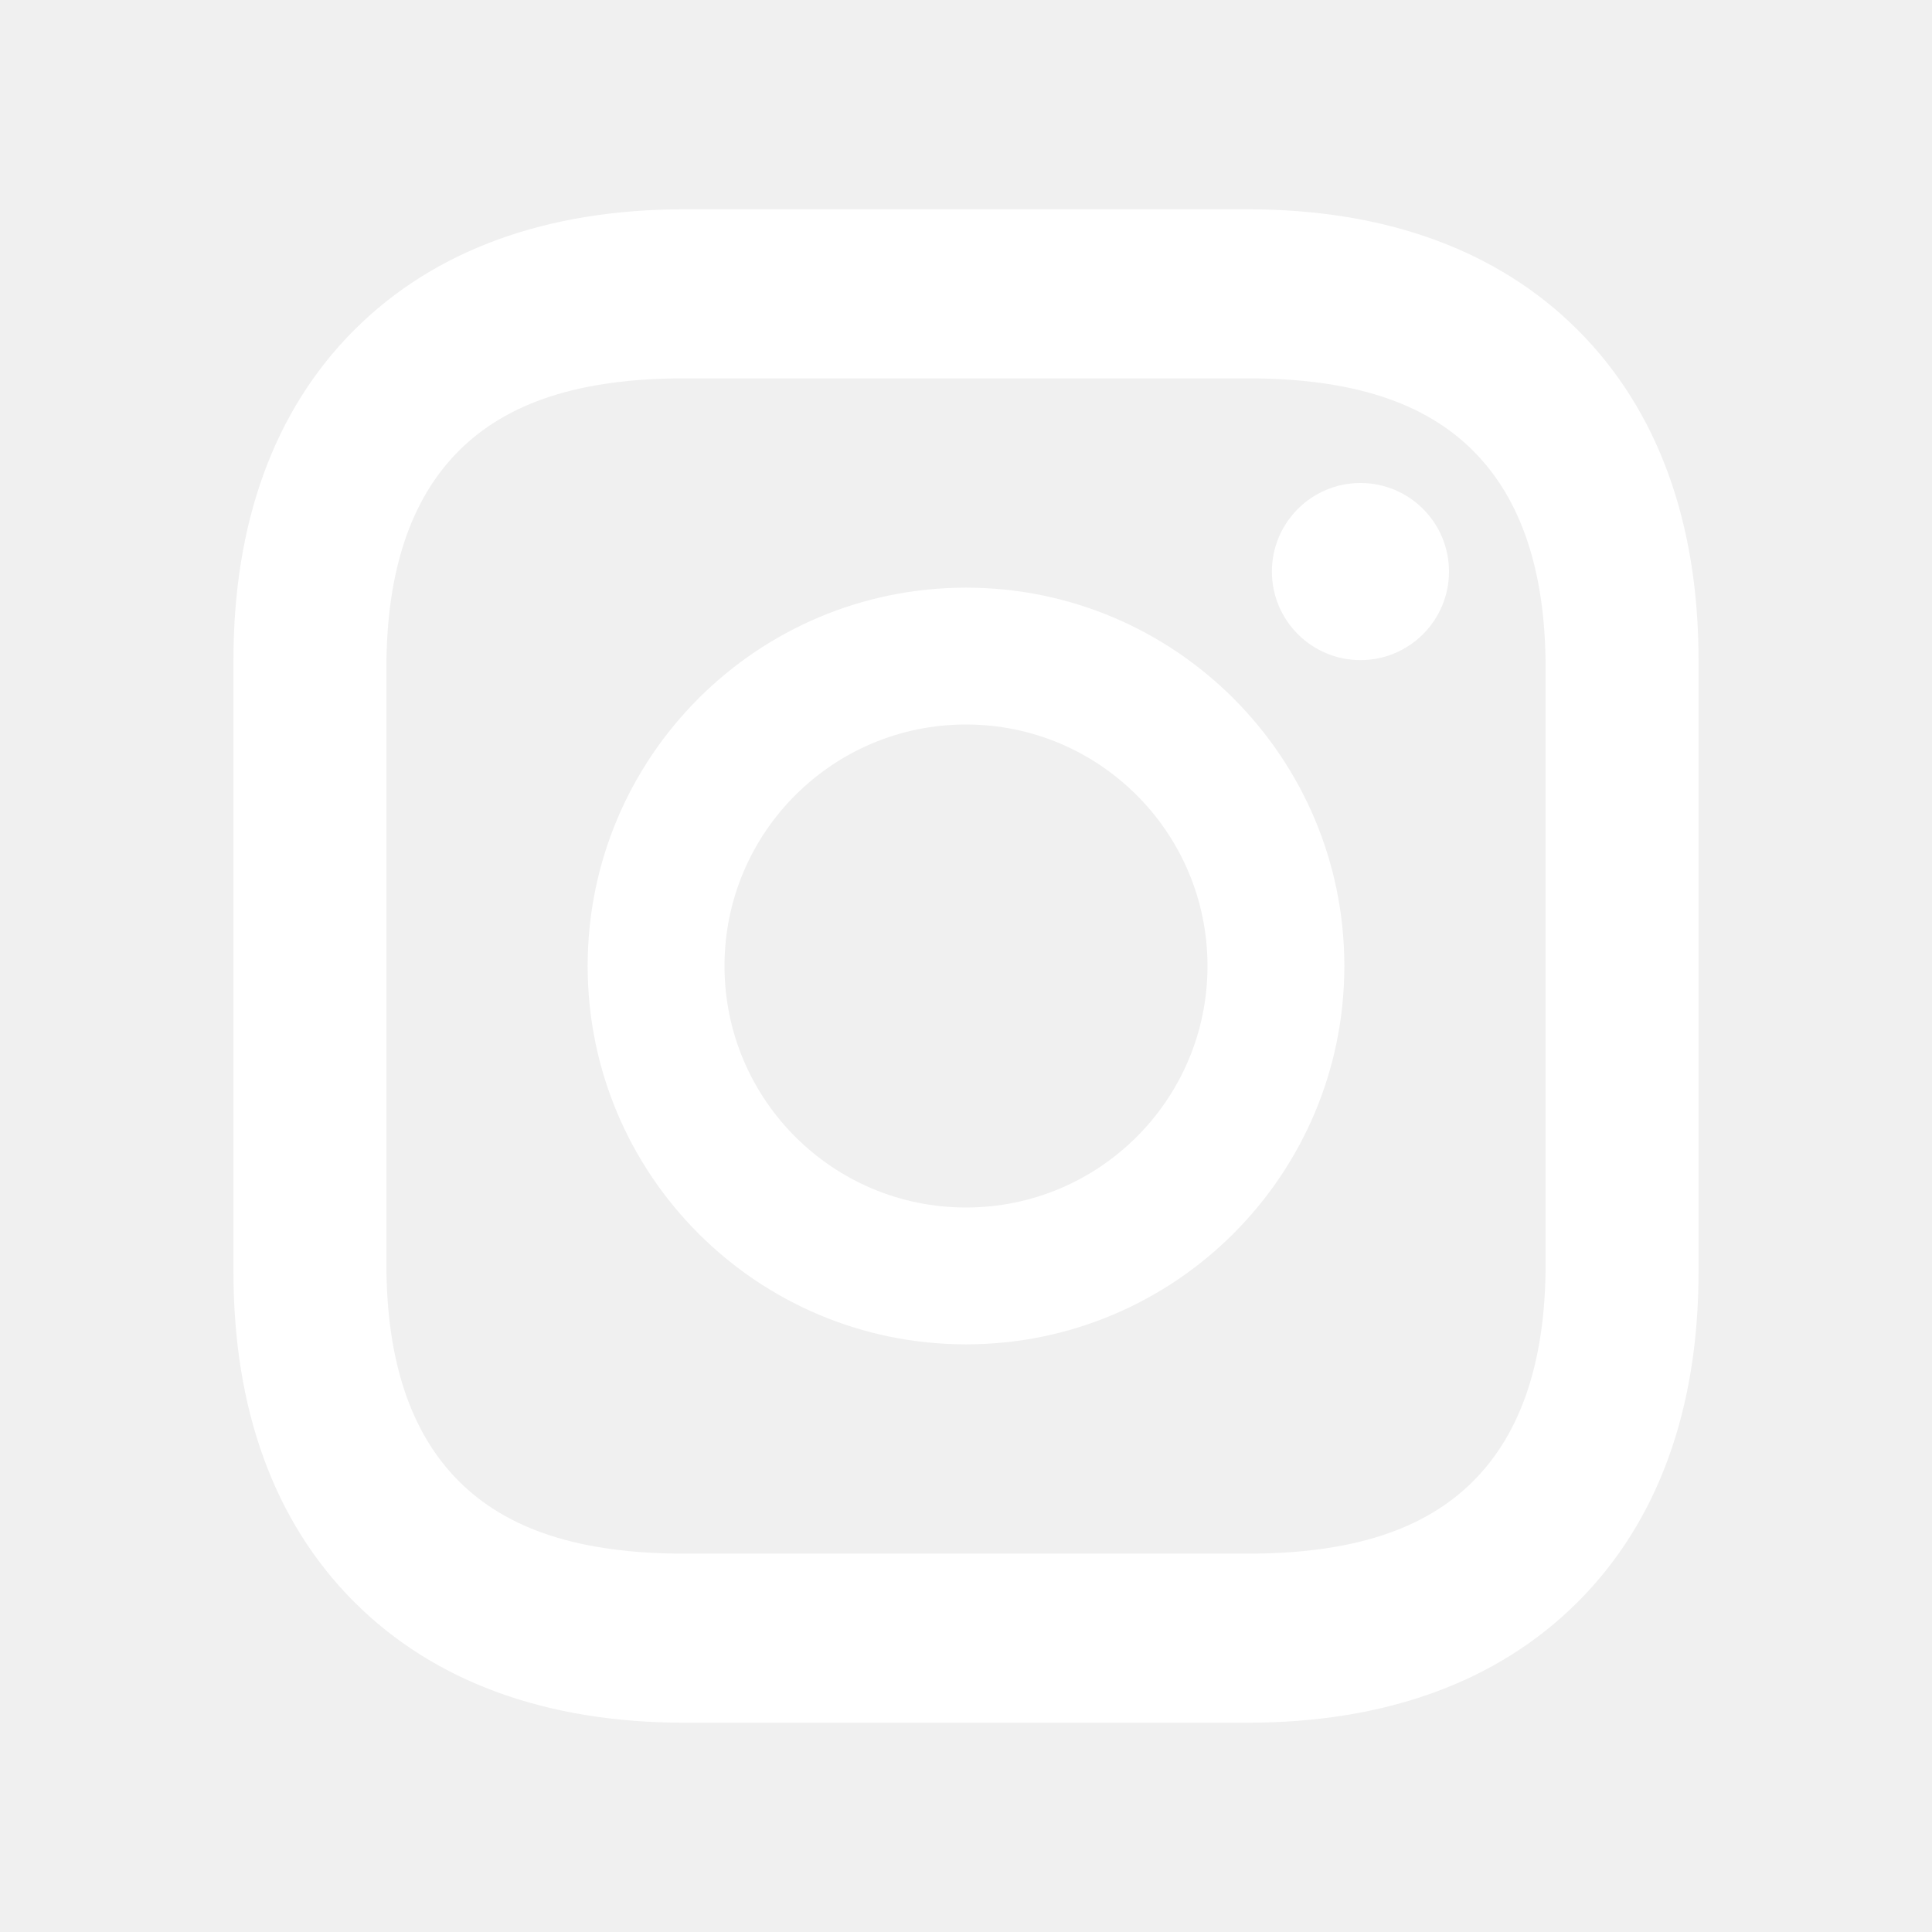
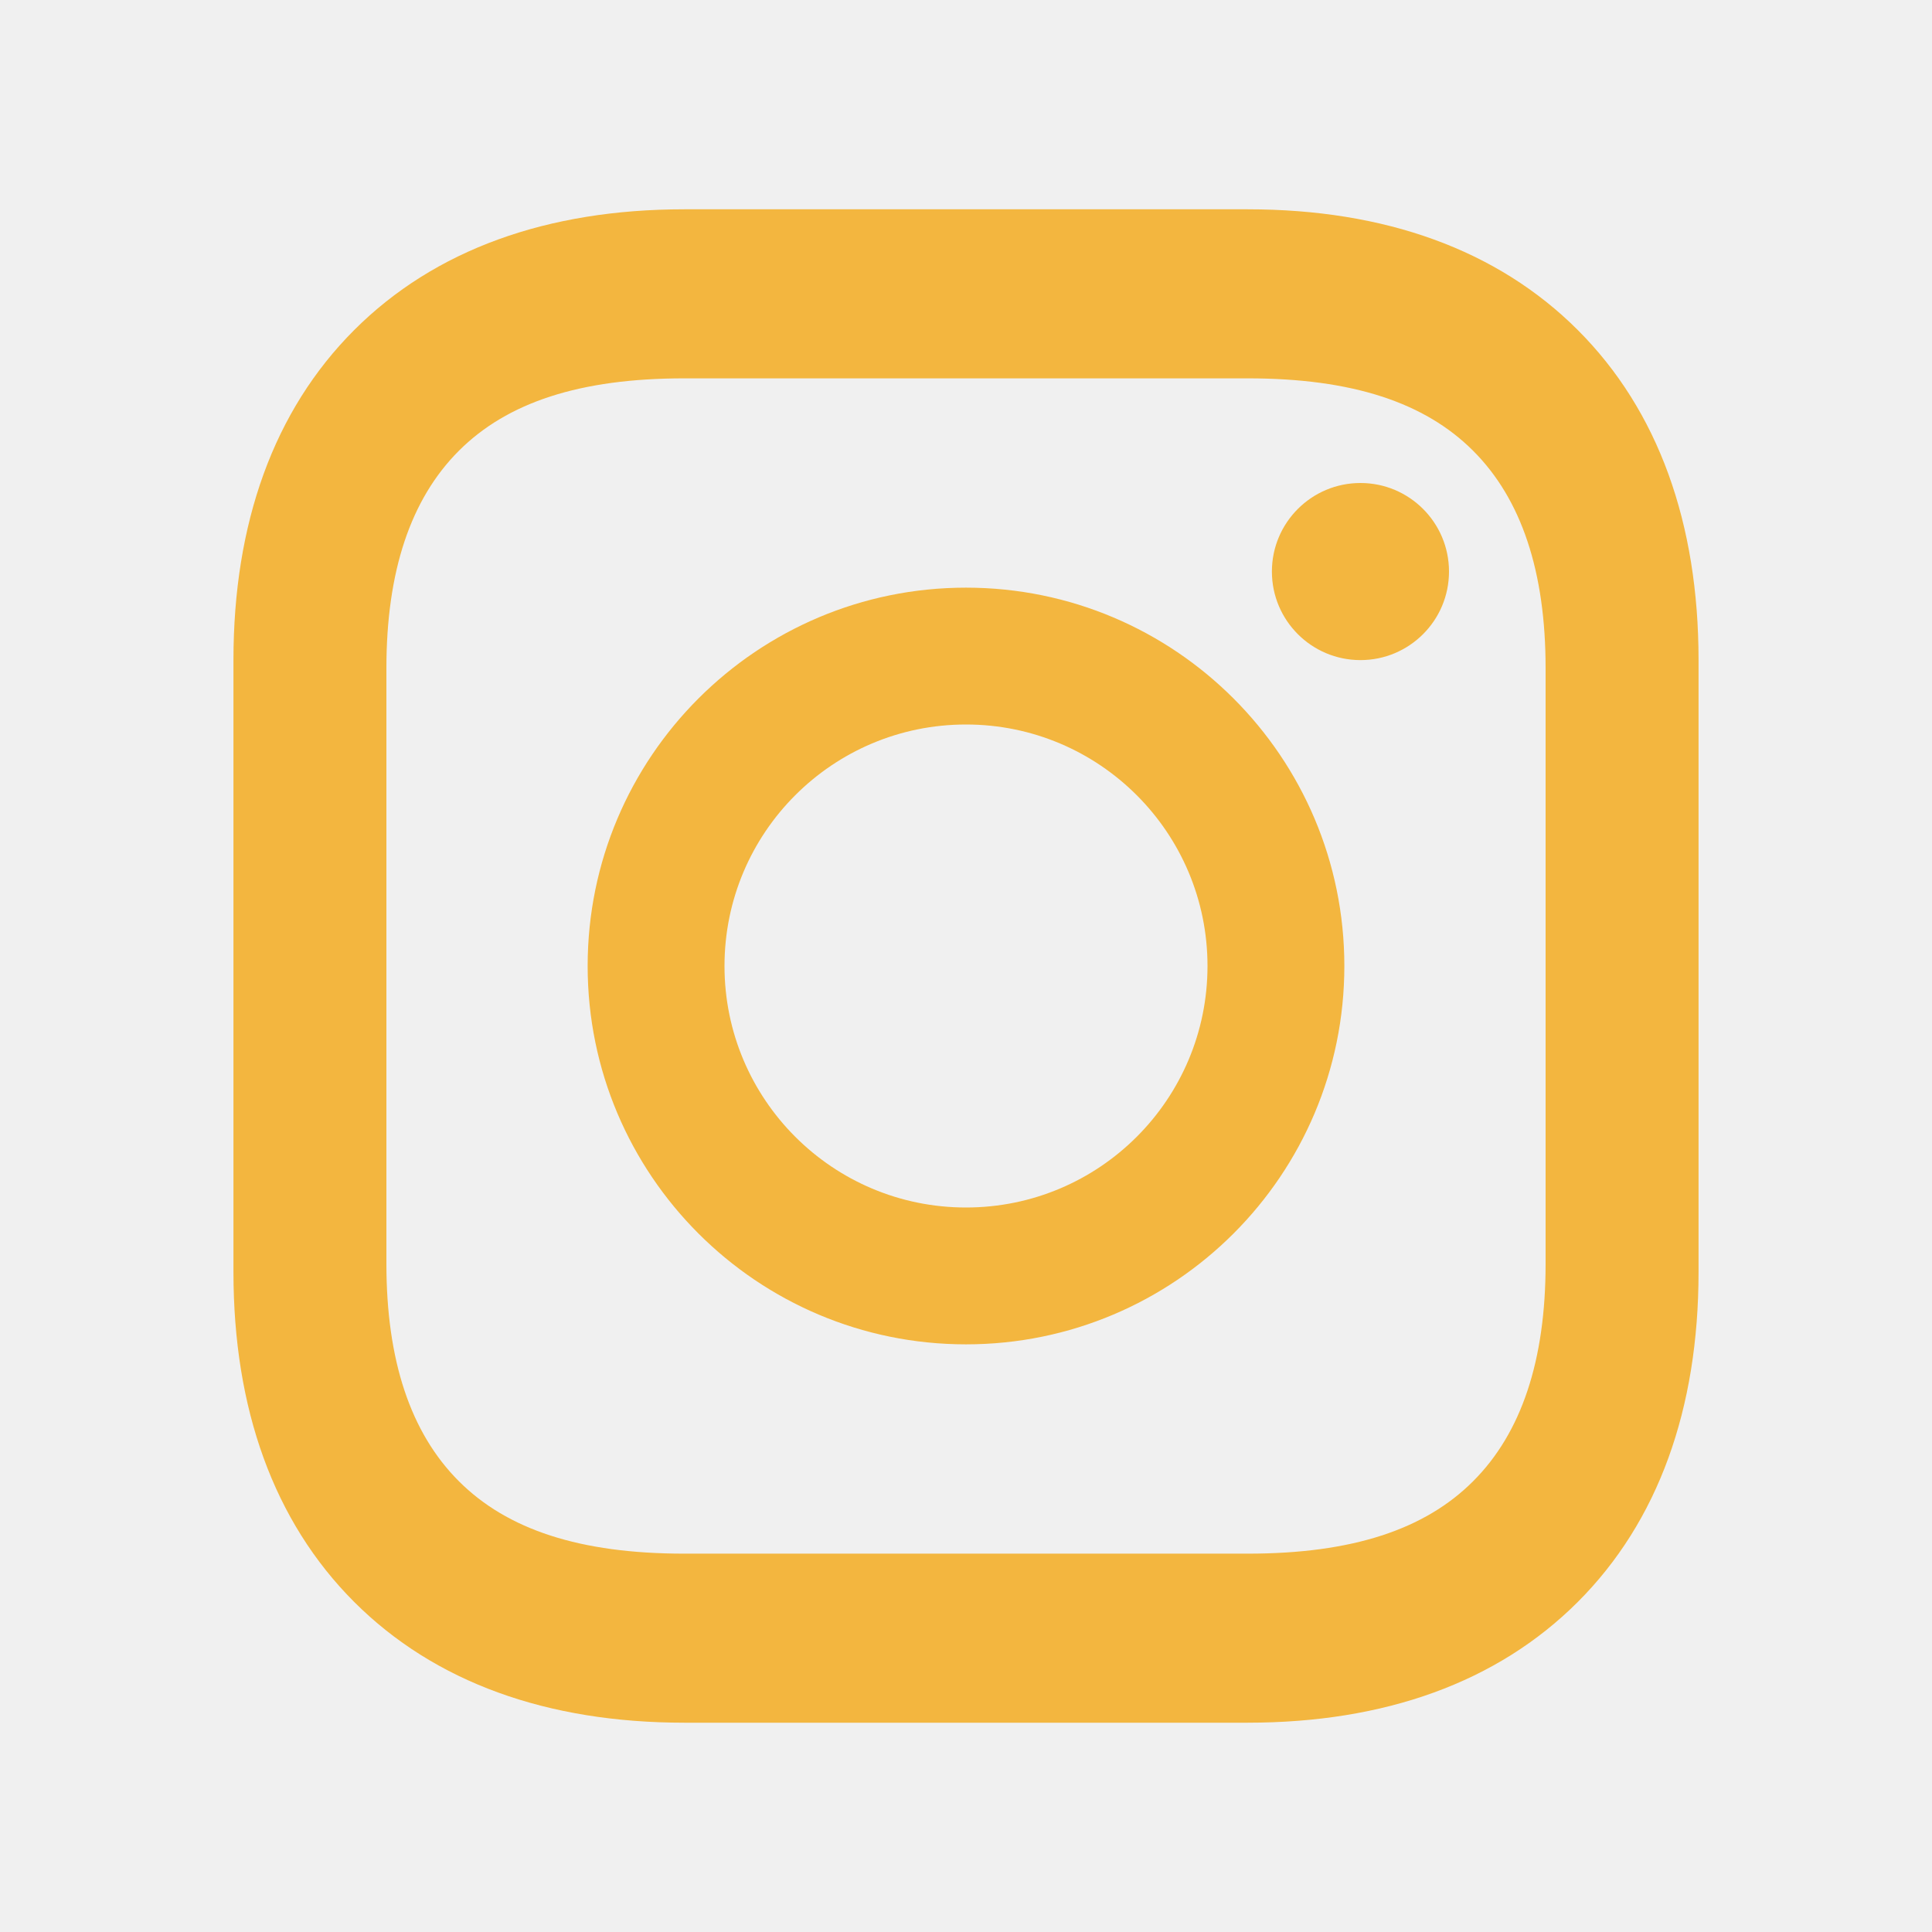
<svg xmlns="http://www.w3.org/2000/svg" viewBox="0 0 24 24">
-   <path fill="#ffffff" d="M12 7.3A4.7 4.7 0 1 0 12 16.7 4.7 4.7 0 0 0 12 7.3Zm0 7.7a3 3 0 1 1 0-6 3 3 0 0 1 0 6Zm6-7.9a1.1 1.1 0 1 1-2.2 0 1.1 1.1 0 0 1 2.2 0ZM21.1 8.2c0-1.7-.5-3.1-1.5-4.1-1-1-2.4-1.5-4.1-1.5H8.5c-1.7 0-3.1.5-4.1 1.5-1 1-1.5 2.4-1.5 4.1v7.6c0 1.7.5 3.1 1.5 4.1 1 1 2.4 1.5 4.1 1.5h7c1.7 0 3.1-.5 4.1-1.5 1-1 1.5-2.4 1.5-4.1V8.2Zm-1.9 7.5c0 1.2-.3 2.1-.9 2.7-.6.6-1.5.9-2.8.9h-7c-1.3 0-2.2-.3-2.8-.9-.6-.6-.9-1.5-.9-2.7V8.3c0-1.2.3-2.1.9-2.7.6-.6 1.5-.9 2.8-.9h7c1.3 0 2.2.3 2.8.9.6.6.9 1.5.9 2.7v7.4Z" />
+   <path fill="#f3b63f" d="M12 7.3A4.7 4.7 0 1 0 12 16.7 4.7 4.7 0 0 0 12 7.3Zm0 7.7a3 3 0 1 1 0-6 3 3 0 0 1 0 6Zm6-7.9a1.1 1.1 0 1 1-2.2 0 1.1 1.1 0 0 1 2.2 0ZM21.1 8.2c0-1.7-.5-3.1-1.5-4.1-1-1-2.4-1.5-4.1-1.5H8.5c-1.7 0-3.1.5-4.1 1.5-1 1-1.5 2.4-1.5 4.1v7.6c0 1.7.5 3.1 1.5 4.1 1 1 2.4 1.5 4.1 1.5h7c1.7 0 3.1-.5 4.1-1.5 1-1 1.5-2.4 1.5-4.1V8.2Zm-1.9 7.5c0 1.2-.3 2.1-.9 2.7-.6.6-1.5.9-2.8.9h-7c-1.3 0-2.2-.3-2.8-.9-.6-.6-.9-1.5-.9-2.7V8.3c0-1.2.3-2.1.9-2.7.6-.6 1.5-.9 2.8-.9h7c1.3 0 2.2.3 2.8.9.6.6.9 1.5.9 2.7v7.4Z" />
</svg>
